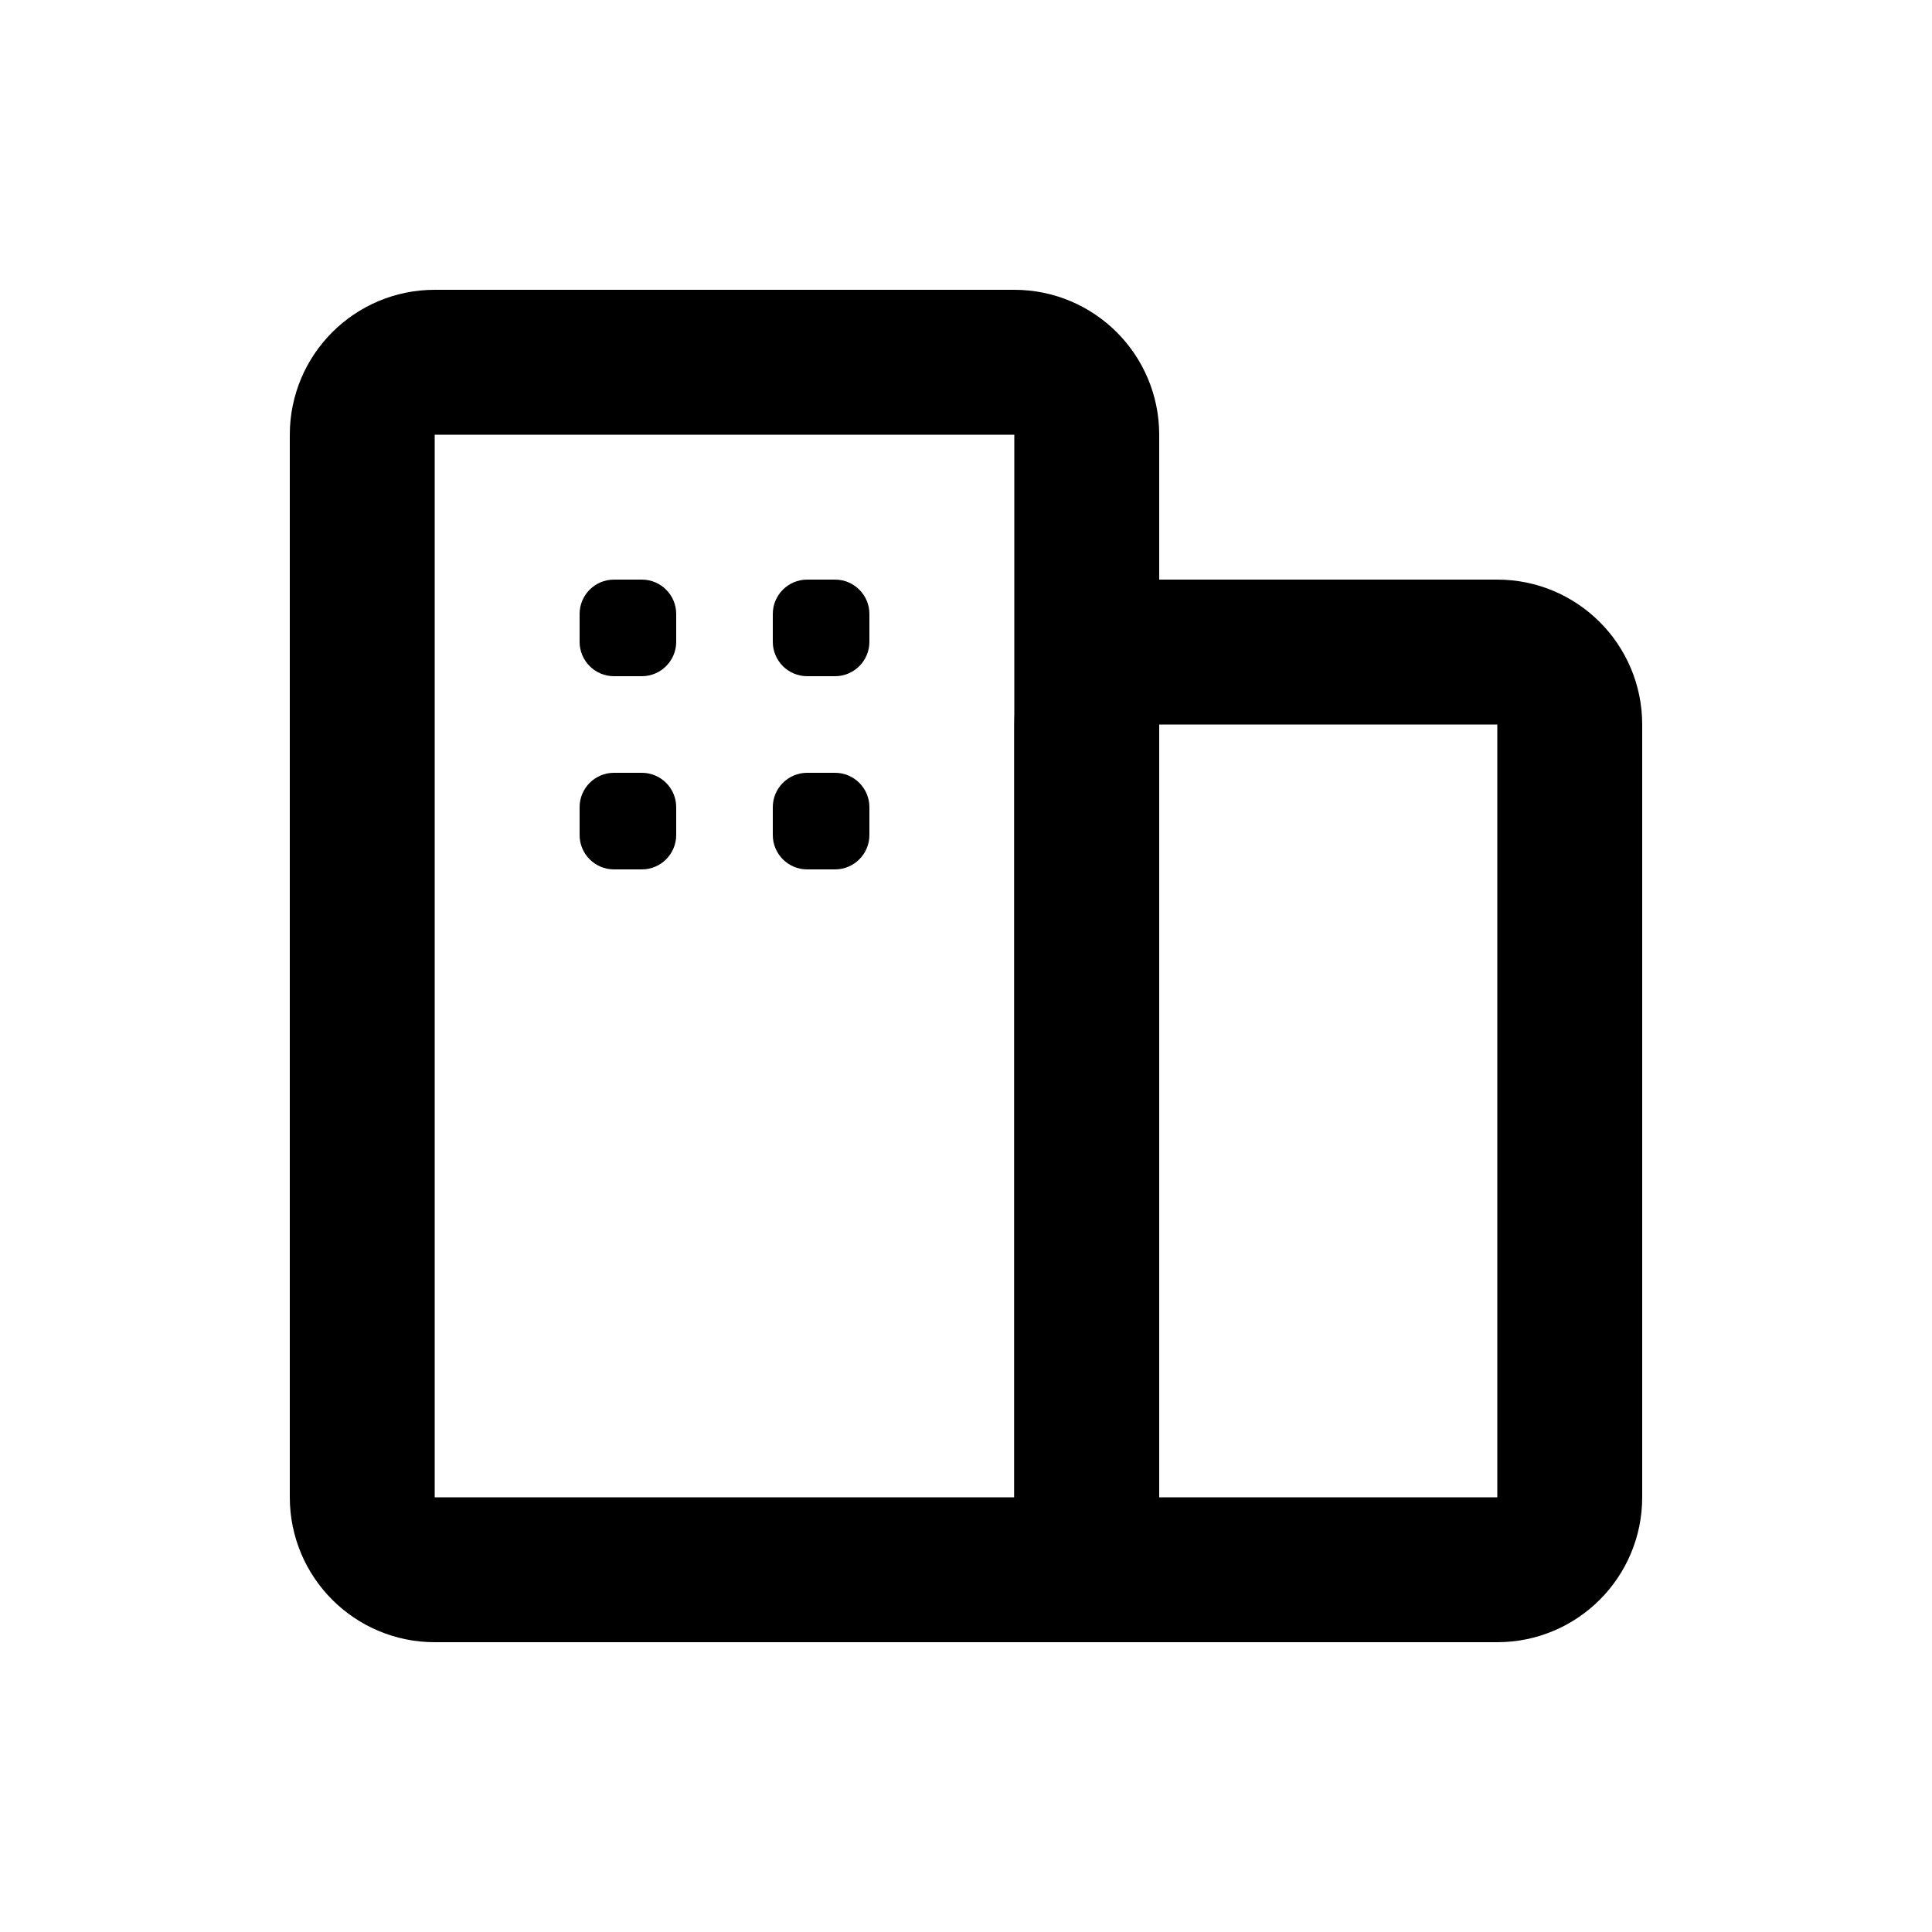
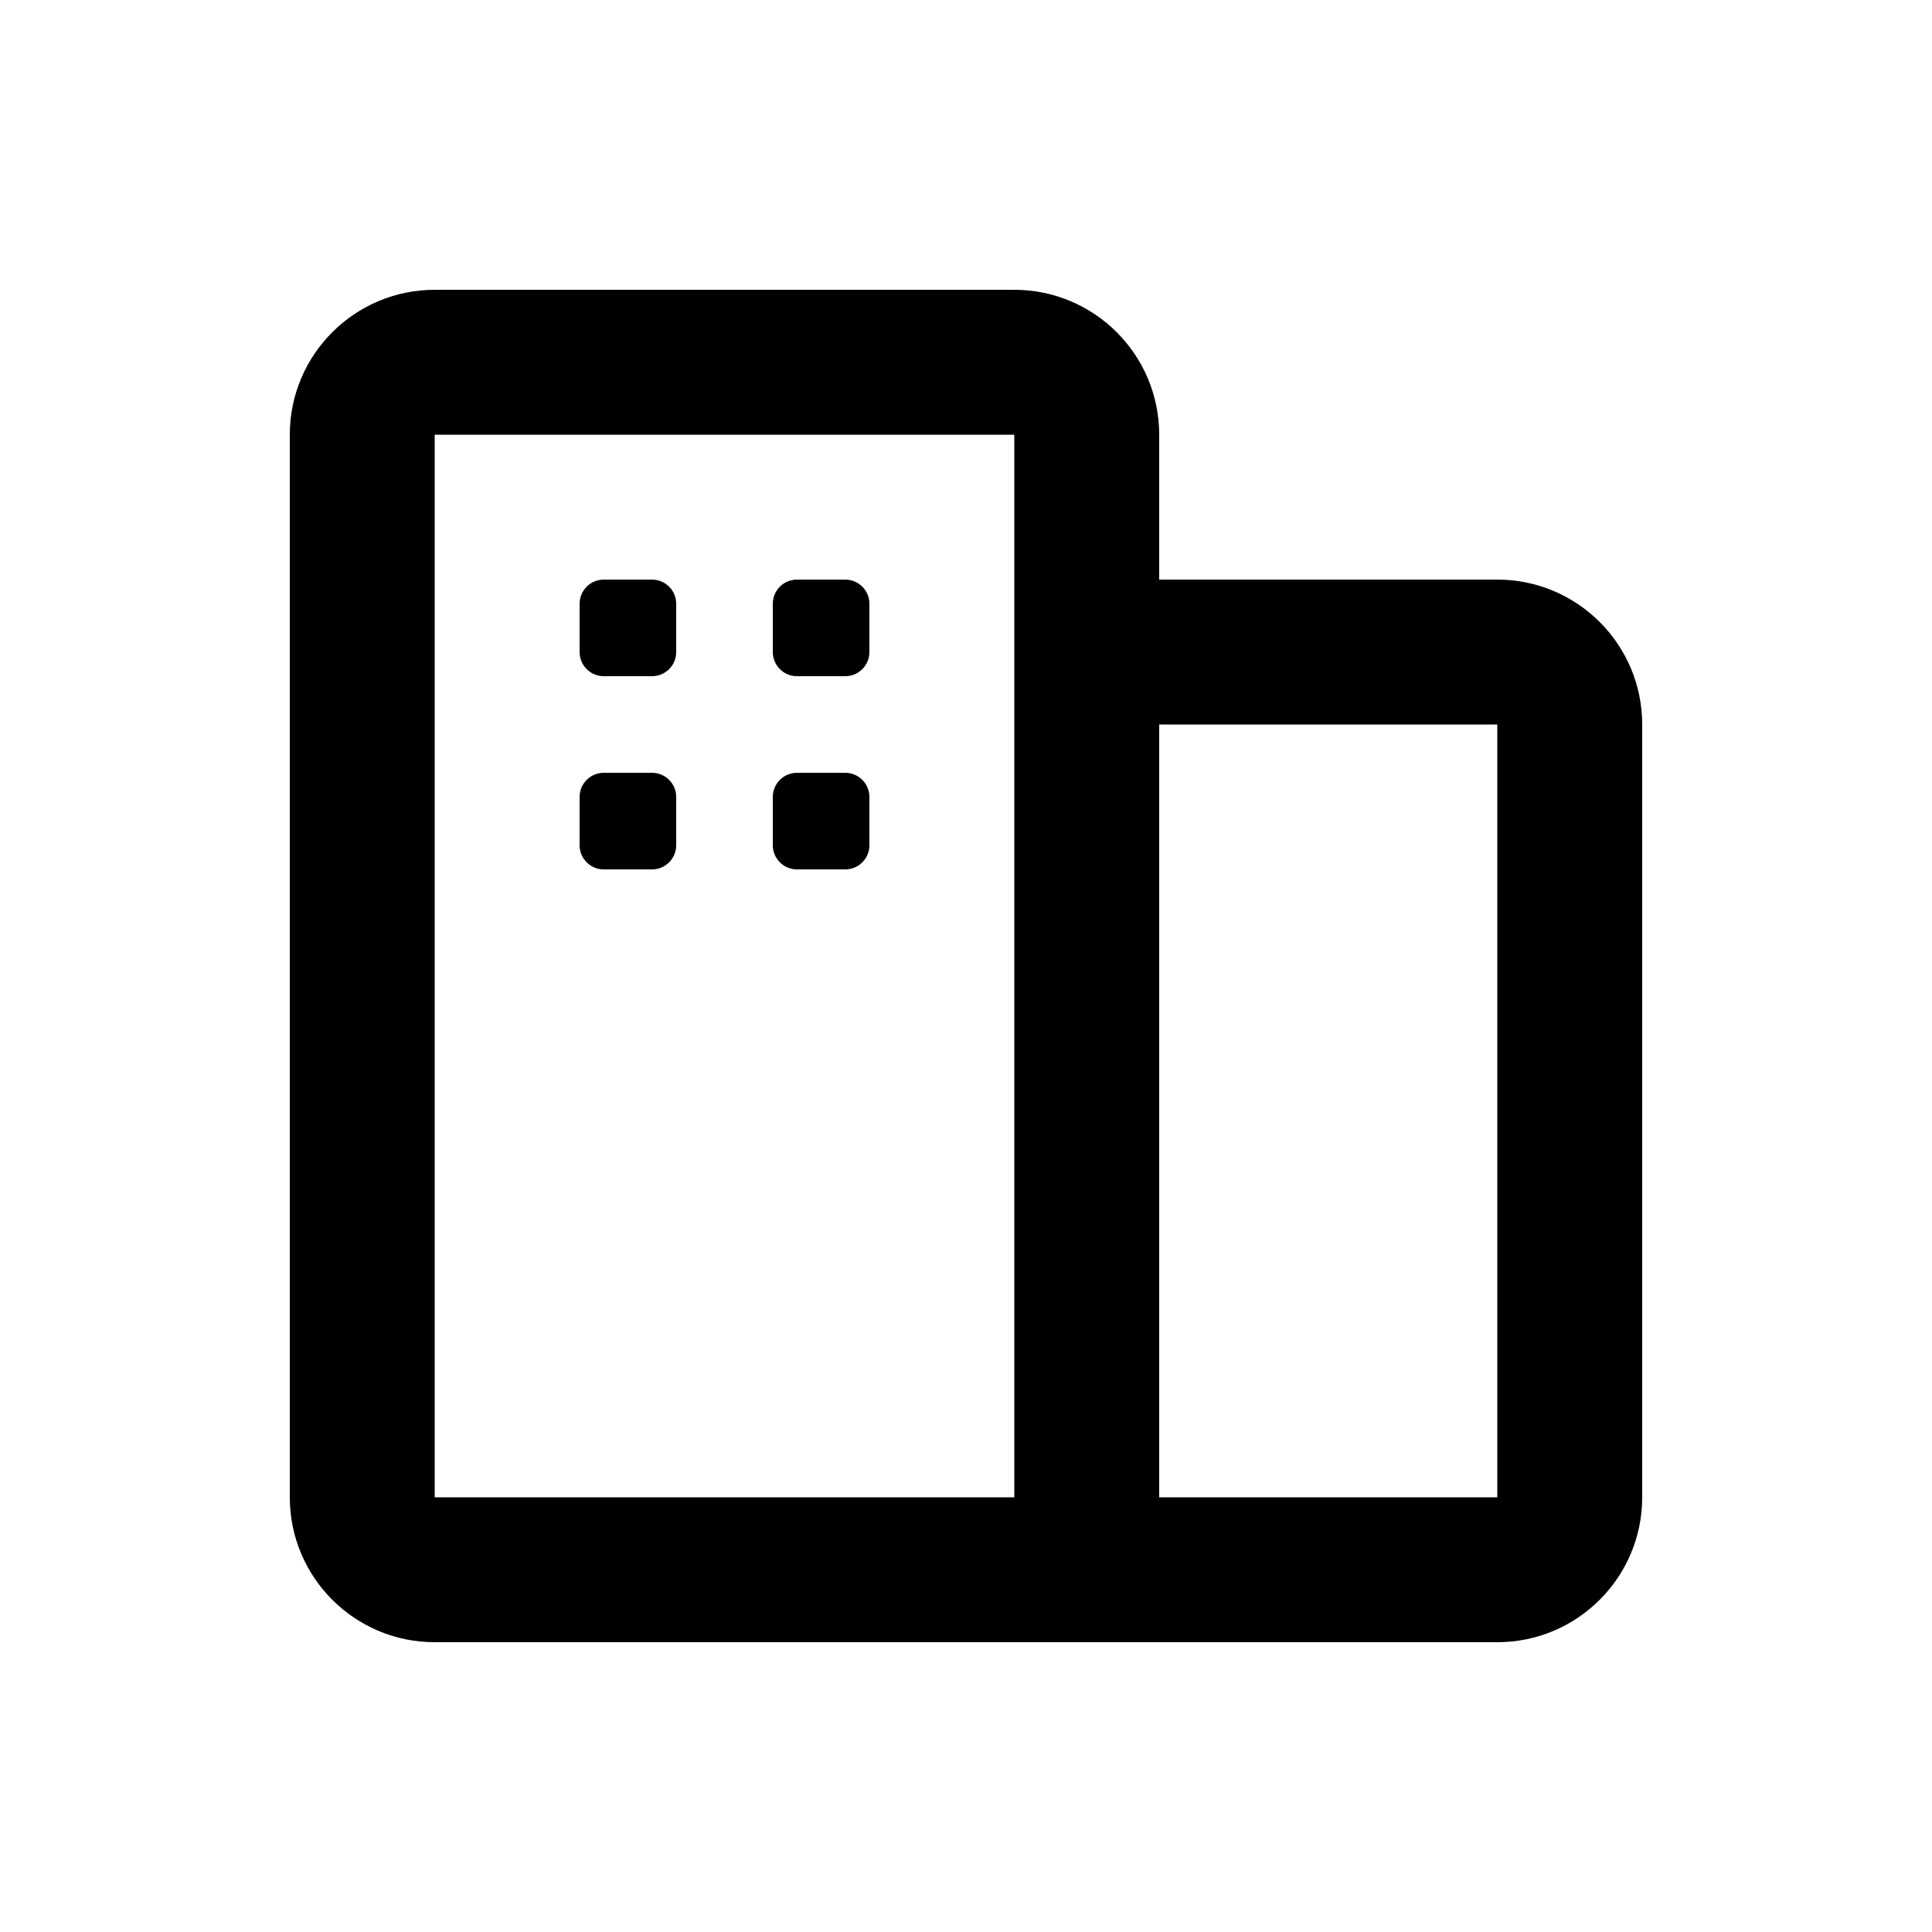
<svg xmlns="http://www.w3.org/2000/svg" width="20" height="20" viewBox="0 0 20 20" fill="none">
-   <path d="M4.5 3.75H10.5C10.914 3.75 11.25 4.086 11.25 4.5V16.25H4.5C4.086 16.25 3.75 15.914 3.75 15.5V4.5C3.75 4.086 4.086 3.75 4.5 3.75Z" stroke="black" stroke-width="1.5" />
-   <rect x="6" y="6" width="1" height="1" rx="0.356" fill="black" />
-   <rect x="6" y="8" width="1" height="1" rx="0.356" fill="black" />
-   <rect x="8" y="6" width="1" height="1" rx="0.356" fill="black" />
-   <rect x="8" y="8" width="1" height="1" rx="0.356" fill="black" />
-   <path d="M12 6.75H15.5C15.914 6.75 16.25 7.086 16.25 7.5V15.5C16.25 15.914 15.914 16.25 15.5 16.25H11.25V7.5C11.25 7.086 11.586 6.75 12 6.75Z" stroke="black" stroke-width="1.5" />
+   <path d="M6.75 8C6.888 8 7 8.112 7 8.25V8.75C7 8.888 6.888 9 6.75 9H6.25C6.112 9 6 8.888 6 8.75V8.25C6 8.112 6.112 8 6.25 8H6.75Z" fill="black" />
+   <path d="M8.75 8C8.888 8 9 8.112 9 8.25V8.75C9 8.888 8.888 9 8.75 9H8.25C8.112 9 8 8.888 8 8.75V8.25C8 8.112 8.112 8 8.25 8H8.75Z" fill="black" />
+   <path d="M6.75 6C6.888 6 7 6.112 7 6.25V6.75C7 6.888 6.888 7 6.75 7H6.25C6.112 7 6 6.888 6 6.75V6.25C6 6.112 6.112 6 6.25 6H6.75Z" fill="black" />
+   <path d="M8.75 6C8.888 6 9 6.112 9 6.25V6.75C9 6.888 8.888 7 8.75 7H8.25C8.112 7 8 6.888 8 6.75V6.25C8 6.112 8.112 6 8.25 6H8.75Z" fill="black" />
+   <path fill-rule="evenodd" clip-rule="evenodd" d="M10.5 3C11.328 3 12 3.672 12 4.5V6H15.5C16.328 6 17 6.672 17 7.5V15.5C17 16.328 16.328 17 15.5 17H4.5C3.672 17 3 16.328 3 15.5V4.5C3 3.672 3.672 3 4.5 3H10.5ZM4.5 15.5H10.5V4.5H4.5V15.5ZM12 15.5H15.5V7.5H12V15.5Z" fill="black" />
</svg>
